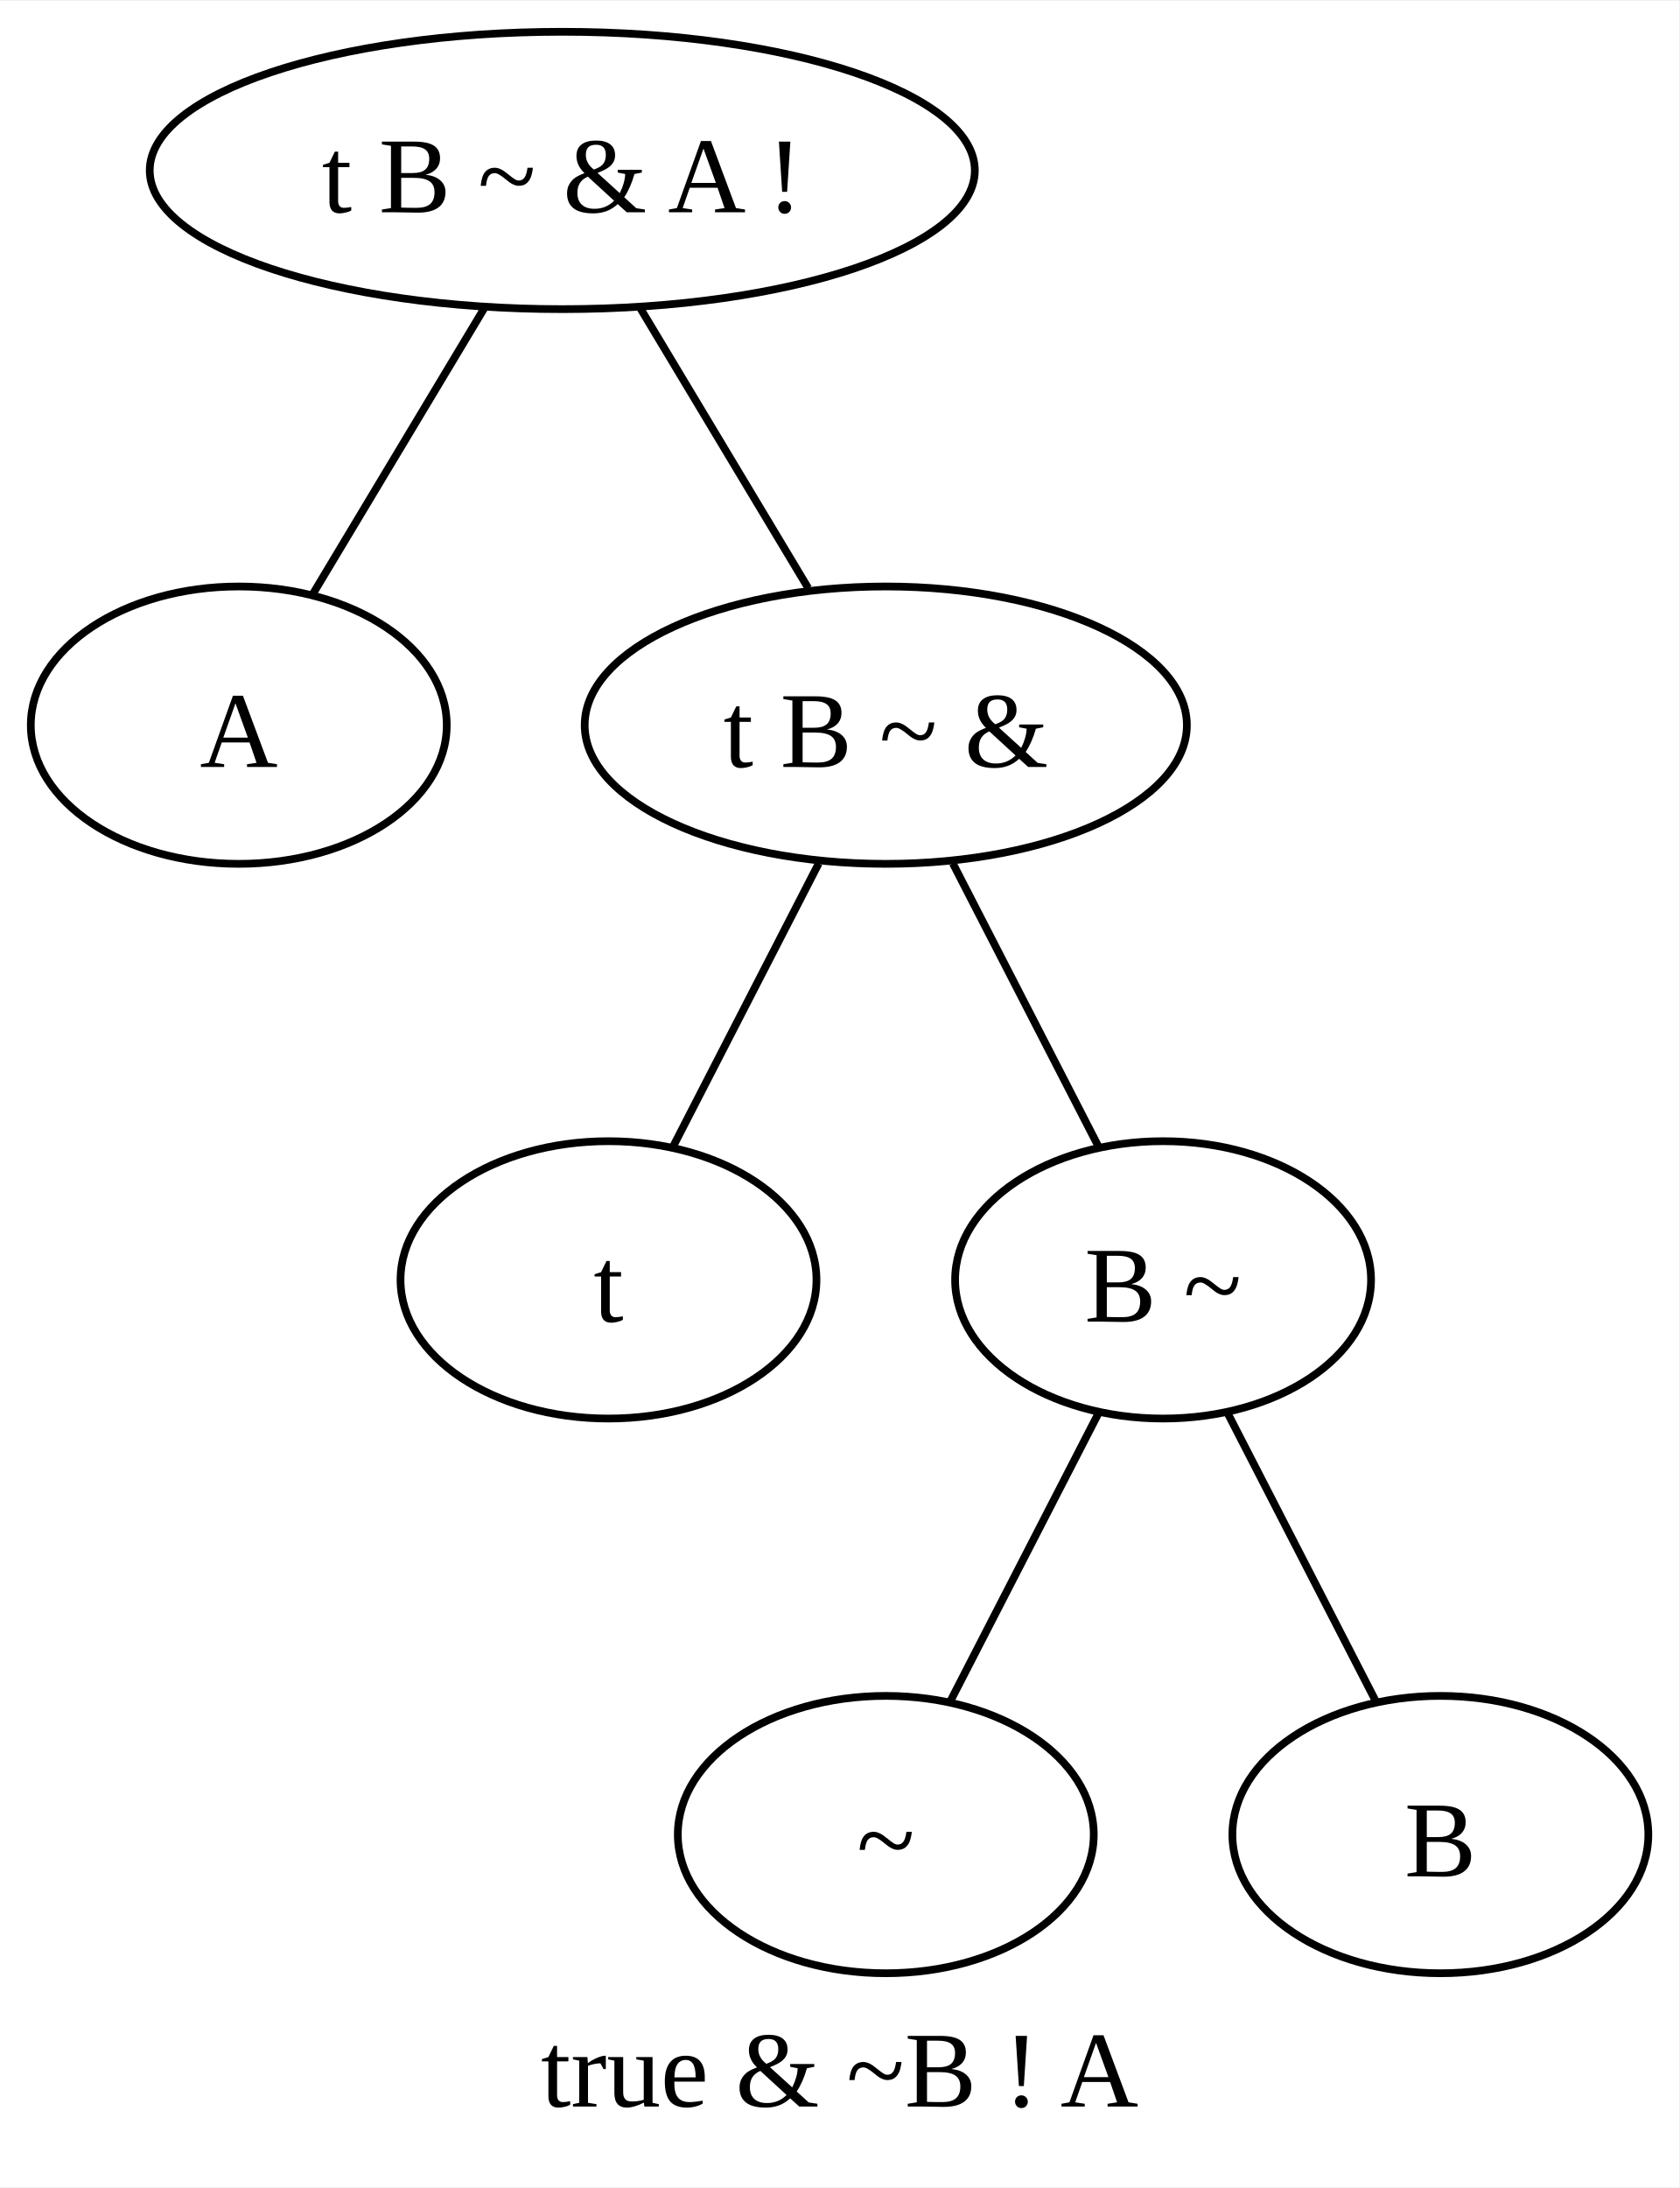
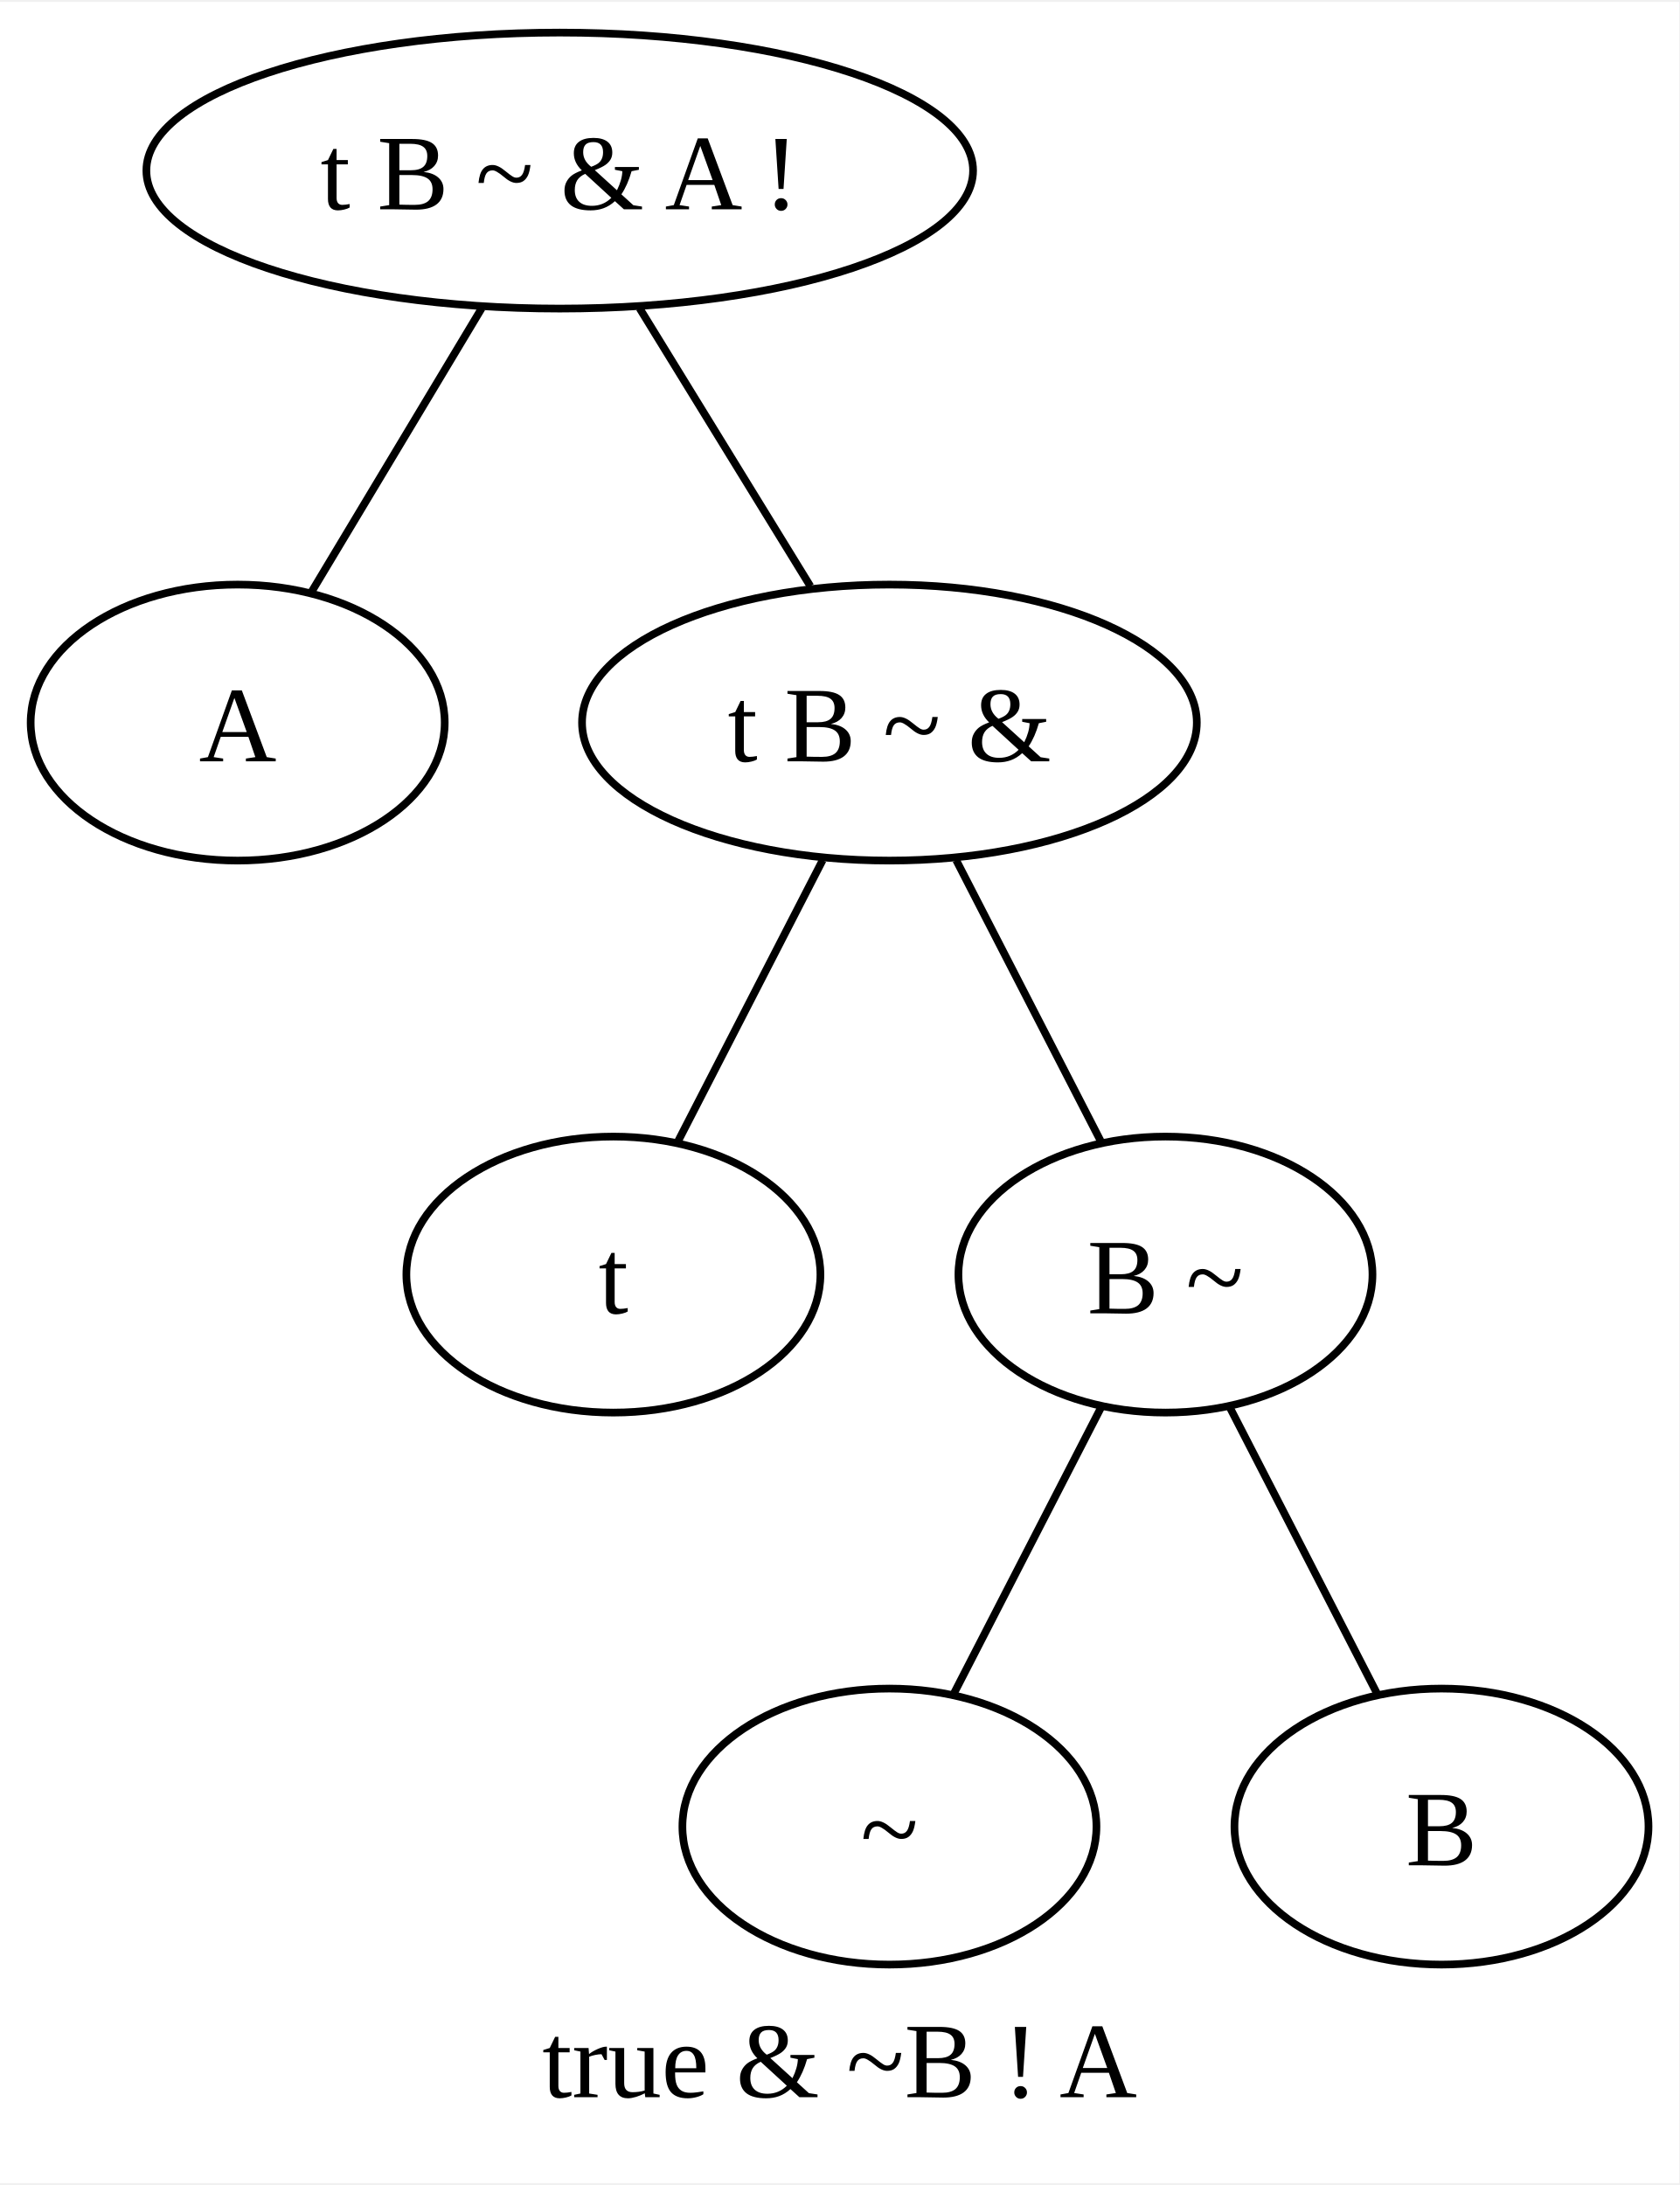
- <svg xmlns="http://www.w3.org/2000/svg" width="218pt" height="284pt" viewBox="0.00 0.00 218.00 283.75">
-   <g id="graph0" class="graph" transform="scale(1 1) rotate(0) translate(4 279.75)">
-     <polygon fill="white" stroke="none" points="-4,4 -4,-279.75 214,-279.75 214,4 -4,4" />
-     <text text-anchor="middle" x="105" y="-6.45" font-family="Times New Roman,serif" font-size="14.00">true &amp; ~B ! A</text>
+ <svg xmlns="http://www.w3.org/2000/svg" width="219pt" height="285pt" viewBox="0.00 0.00 219.00 284.50">
+   <g id="graph0" class="graph" transform="scale(1 1) rotate(0) translate(4 280.5)">
+     <polygon fill="white" stroke="none" points="-4,4 -4,-280.5 215,-280.5 215,4 -4,4" />
+     <text text-anchor="middle" x="105.5" y="-7.2" font-family="Times New Roman,serif" font-size="14.00">true &amp; ~B ! A</text>
    <g id="node1" class="node">
-       <ellipse fill="none" stroke="black" cx="69" cy="-257.75" rx="53.56" ry="18" />
-       <text text-anchor="middle" x="69" y="-252.32" font-family="Times New Roman,serif" font-size="14.00">t B ~ &amp; A !</text>
+       <ellipse fill="none" stroke="black" cx="69" cy="-258.5" rx="53.91" ry="18" />
+       <text text-anchor="middle" x="69" y="-253.45" font-family="Times New Roman,serif" font-size="14.00">t B ~ &amp; A !</text>
    </g>
    <g id="node2" class="node">
-       <ellipse fill="none" stroke="black" cx="27" cy="-185.75" rx="27" ry="18" />
-       <text text-anchor="middle" x="27" y="-180.32" font-family="Times New Roman,serif" font-size="14.00">A</text>
+       <ellipse fill="none" stroke="black" cx="27" cy="-186.5" rx="27" ry="18" />
+       <text text-anchor="middle" x="27" y="-181.45" font-family="Times New Roman,serif" font-size="14.00">A</text>
    </g>
    <g id="edge1" class="edge">
-       <path fill="none" stroke="black" d="M58.83,-239.8C52.04,-228.48 43.15,-213.67 36.5,-202.58" />
+       <path fill="none" stroke="black" d="M58.83,-240.55C52.04,-229.23 43.15,-214.42 36.5,-203.33" />
    </g>
    <g id="node3" class="node">
-       <ellipse fill="none" stroke="black" cx="111" cy="-185.75" rx="39.09" ry="18" />
-       <text text-anchor="middle" x="111" y="-180.32" font-family="Times New Roman,serif" font-size="14.00">t B ~ &amp;</text>
+       <ellipse fill="none" stroke="black" cx="112" cy="-186.5" rx="40.09" ry="18" />
+       <text text-anchor="middle" x="112" y="-181.45" font-family="Times New Roman,serif" font-size="14.00">t B ~ &amp;</text>
    </g>
    <g id="edge2" class="edge">
-       <path fill="none" stroke="black" d="M79.17,-239.8C85.77,-228.8 94.34,-214.51 100.93,-203.54" />
+       <path fill="none" stroke="black" d="M79.41,-240.55C86.17,-229.55 94.95,-215.26 101.69,-204.29" />
    </g>
    <g id="node4" class="node">
-       <ellipse fill="none" stroke="black" cx="75" cy="-113.75" rx="27" ry="18" />
-       <text text-anchor="middle" x="75" y="-108.33" font-family="Times New Roman,serif" font-size="14.00">t</text>
+       <ellipse fill="none" stroke="black" cx="76" cy="-114.5" rx="27" ry="18" />
+       <text text-anchor="middle" x="76" y="-109.45" font-family="Times New Roman,serif" font-size="14.00">t</text>
    </g>
    <g id="edge3" class="edge">
-       <path fill="none" stroke="black" d="M102.29,-167.8C96.54,-156.64 89.06,-142.09 83.39,-131.06" />
+       <path fill="none" stroke="black" d="M103.29,-168.55C97.54,-157.39 90.06,-142.84 84.39,-131.81" />
    </g>
    <g id="node5" class="node">
-       <ellipse fill="none" stroke="black" cx="147" cy="-113.75" rx="27" ry="18" />
-       <text text-anchor="middle" x="147" y="-108.33" font-family="Times New Roman,serif" font-size="14.00">B ~</text>
+       <ellipse fill="none" stroke="black" cx="148" cy="-114.5" rx="27" ry="18" />
+       <text text-anchor="middle" x="148" y="-109.45" font-family="Times New Roman,serif" font-size="14.00">B ~</text>
    </g>
    <g id="edge4" class="edge">
-       <path fill="none" stroke="black" d="M119.71,-167.8C125.46,-156.64 132.94,-142.09 138.61,-131.06" />
+       <path fill="none" stroke="black" d="M120.71,-168.55C126.46,-157.39 133.94,-142.84 139.61,-131.81" />
    </g>
    <g id="node6" class="node">
-       <ellipse fill="none" stroke="black" cx="111" cy="-41.75" rx="27" ry="18" />
-       <text text-anchor="middle" x="111" y="-36.33" font-family="Times New Roman,serif" font-size="14.00">~</text>
+       <ellipse fill="none" stroke="black" cx="112" cy="-42.5" rx="27" ry="18" />
+       <text text-anchor="middle" x="112" y="-37.45" font-family="Times New Roman,serif" font-size="14.00">~</text>
    </g>
    <g id="edge5" class="edge">
-       <path fill="none" stroke="black" d="M138.65,-96.51C132.83,-85.21 125.11,-70.19 119.3,-58.9" />
+       <path fill="none" stroke="black" d="M139.65,-97.26C133.83,-85.96 126.11,-70.94 120.3,-59.65" />
    </g>
    <g id="node7" class="node">
-       <ellipse fill="none" stroke="black" cx="183" cy="-41.75" rx="27" ry="18" />
-       <text text-anchor="middle" x="183" y="-36.33" font-family="Times New Roman,serif" font-size="14.00">B</text>
+       <ellipse fill="none" stroke="black" cx="184" cy="-42.5" rx="27" ry="18" />
+       <text text-anchor="middle" x="184" y="-37.45" font-family="Times New Roman,serif" font-size="14.00">B</text>
    </g>
    <g id="edge6" class="edge">
-       <path fill="none" stroke="black" d="M155.35,-96.51C161.17,-85.21 168.89,-70.19 174.7,-58.9" />
+       <path fill="none" stroke="black" d="M156.35,-97.26C162.17,-85.96 169.89,-70.94 175.7,-59.65" />
    </g>
  </g>
</svg>
